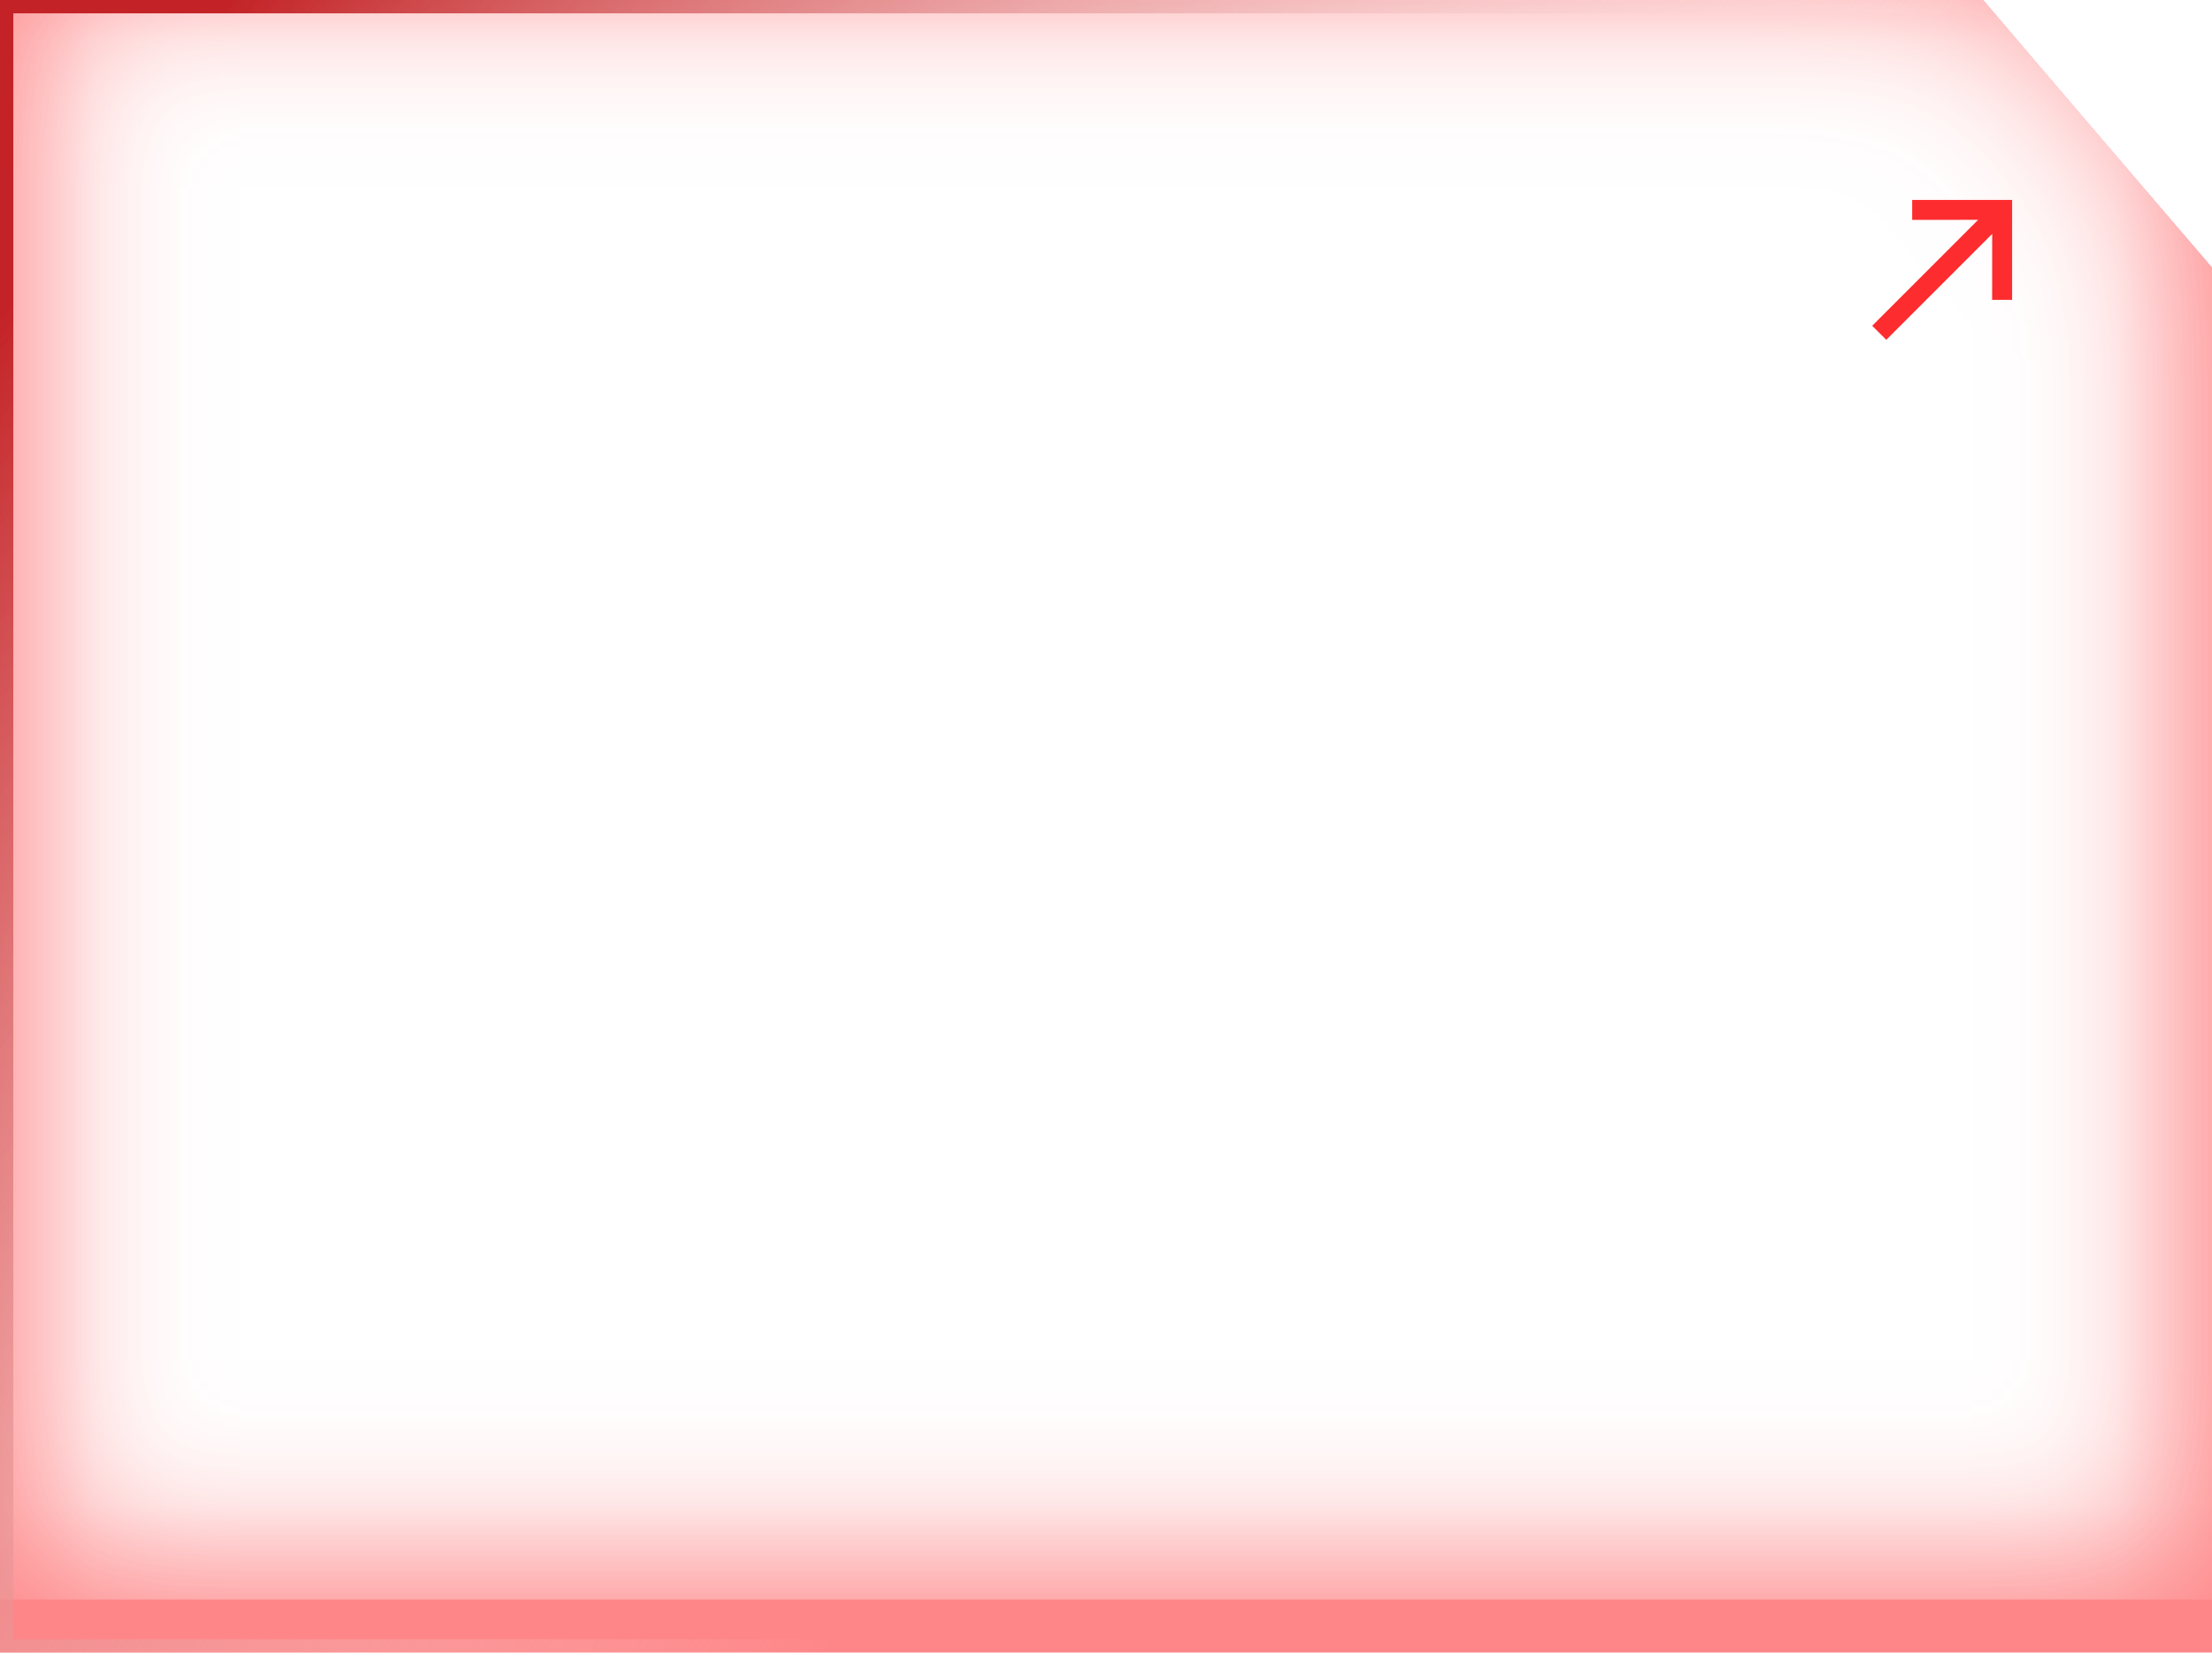
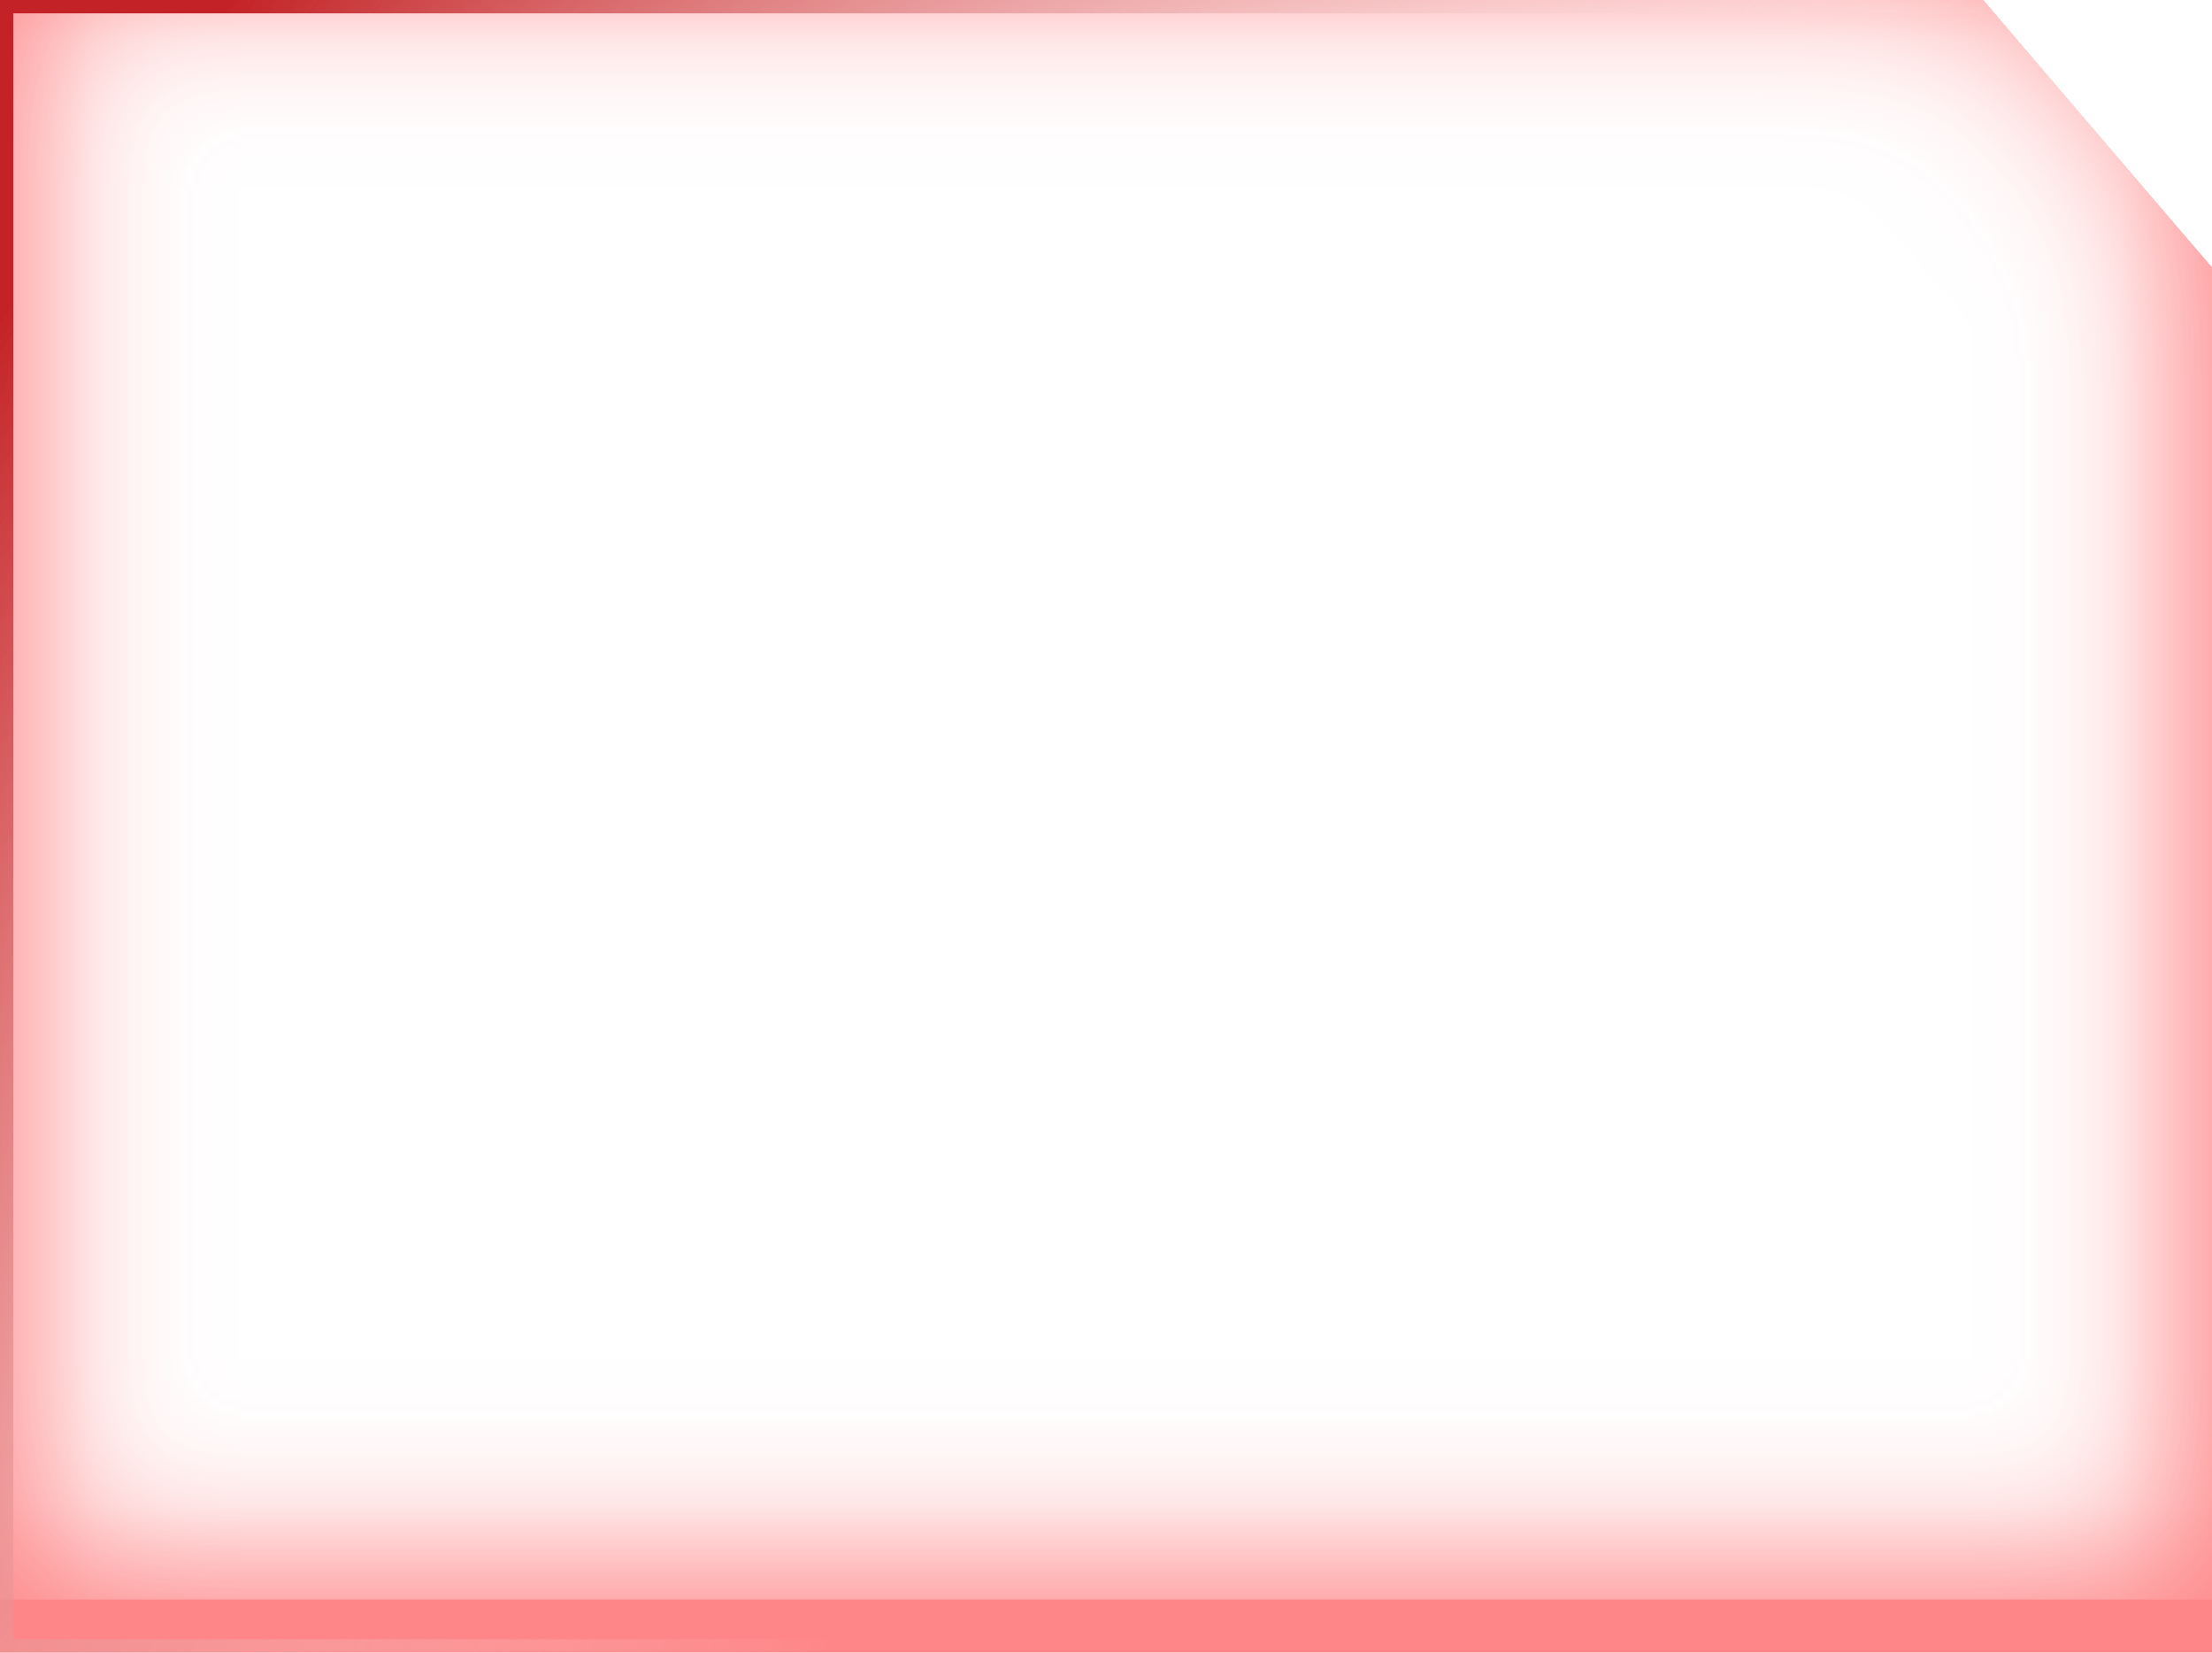
<svg xmlns="http://www.w3.org/2000/svg" xmlns:xlink="http://www.w3.org/1999/xlink" width="332px" height="248px" viewBox="0 0 332 248" version="1.1">
  <defs>
    <linearGradient x1="0%" y1="20.046%" x2="62.58%" y2="54.03%" id="linearGradient-1">
      <stop stop-color="#C32326" offset="0%" />
      <stop stop-color="#FFFFFF" stop-opacity="0" offset="100%" />
    </linearGradient>
    <polygon id="path-2" points="0 0 297.728 0 332 40.086 332 248 0 248" />
    <filter x="-5.7%" y="-7.7%" width="111.4%" height="115.3%" filterUnits="objectBoundingBox" id="filter-3">
      <feGaussianBlur stdDeviation="15" in="SourceAlpha" result="shadowBlurInner1" />
      <feOffset dx="0" dy="-8" in="shadowBlurInner1" result="shadowOffsetInner1" />
      <feComposite in="shadowOffsetInner1" in2="SourceAlpha" operator="arithmetic" k2="-1" k3="1" result="shadowInnerInner1" />
      <feColorMatrix values="0 0 0 0 0.992   0 0 0 0 0.173   0 0 0 0 0.184  0 0 0 0.574 0" type="matrix" in="shadowInnerInner1" />
    </filter>
  </defs>
  <g id="页面-1" stroke="none" stroke-width="1" fill="none" fill-rule="evenodd">
    <g id="AVAV艺术投票_分类_h5" transform="translate(-30, -725)">
      <g id="1备份-2" transform="translate(30, 681)">
        <g id="card_bg_press" transform="translate(0, 44)">
          <g id="矩形">
            <use fill="black" fill-opacity="1" filter="url(#filter-3)" xlink:href="#path-2" />
            <path stroke="url(#linearGradient-1)" stroke-width="2" d="M297.267,1 L331,40.455 L331,247 L1,247 L1,1 L297.267,1 Z" stroke-linejoin="square" />
          </g>
-           <path d="M302,30 L302,45 L299,45 L299.01,35.099 L283.111,51 L281,48.889 L296.9,32.989 L287,33 L287,30 L302,30 Z" id="形状结合" fill="#FD2C2F" />
        </g>
      </g>
    </g>
  </g>
</svg>
